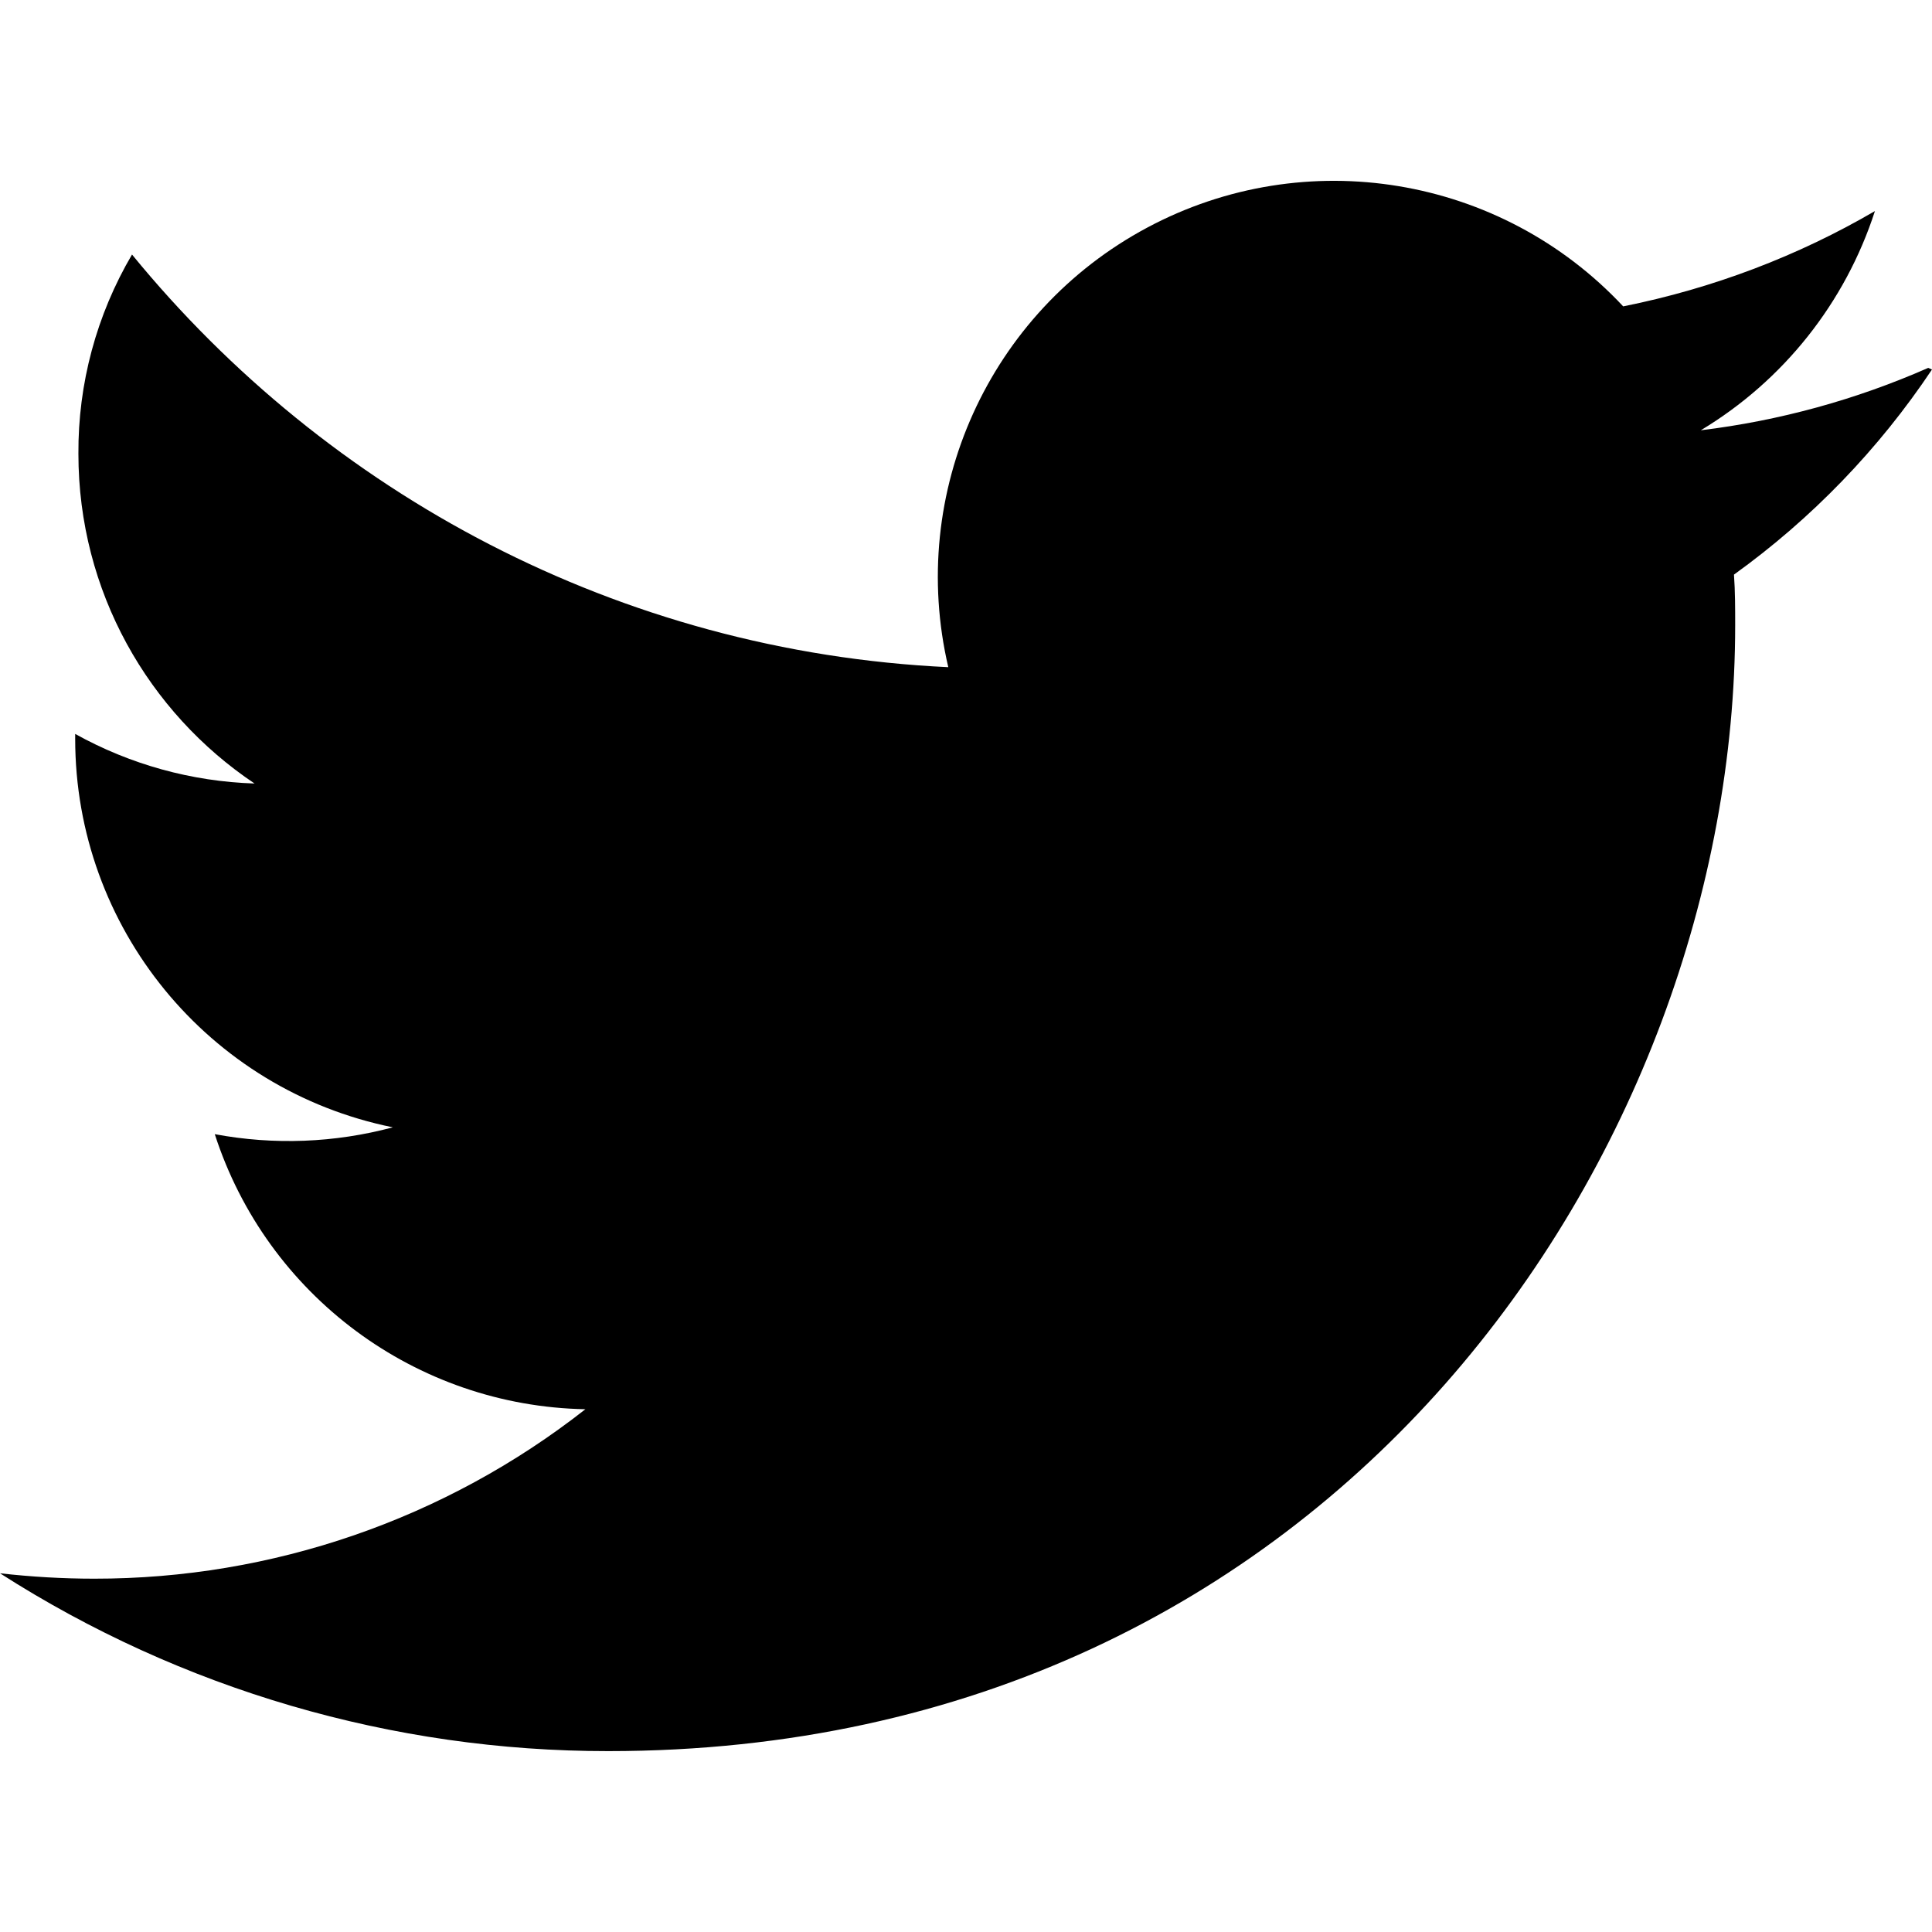
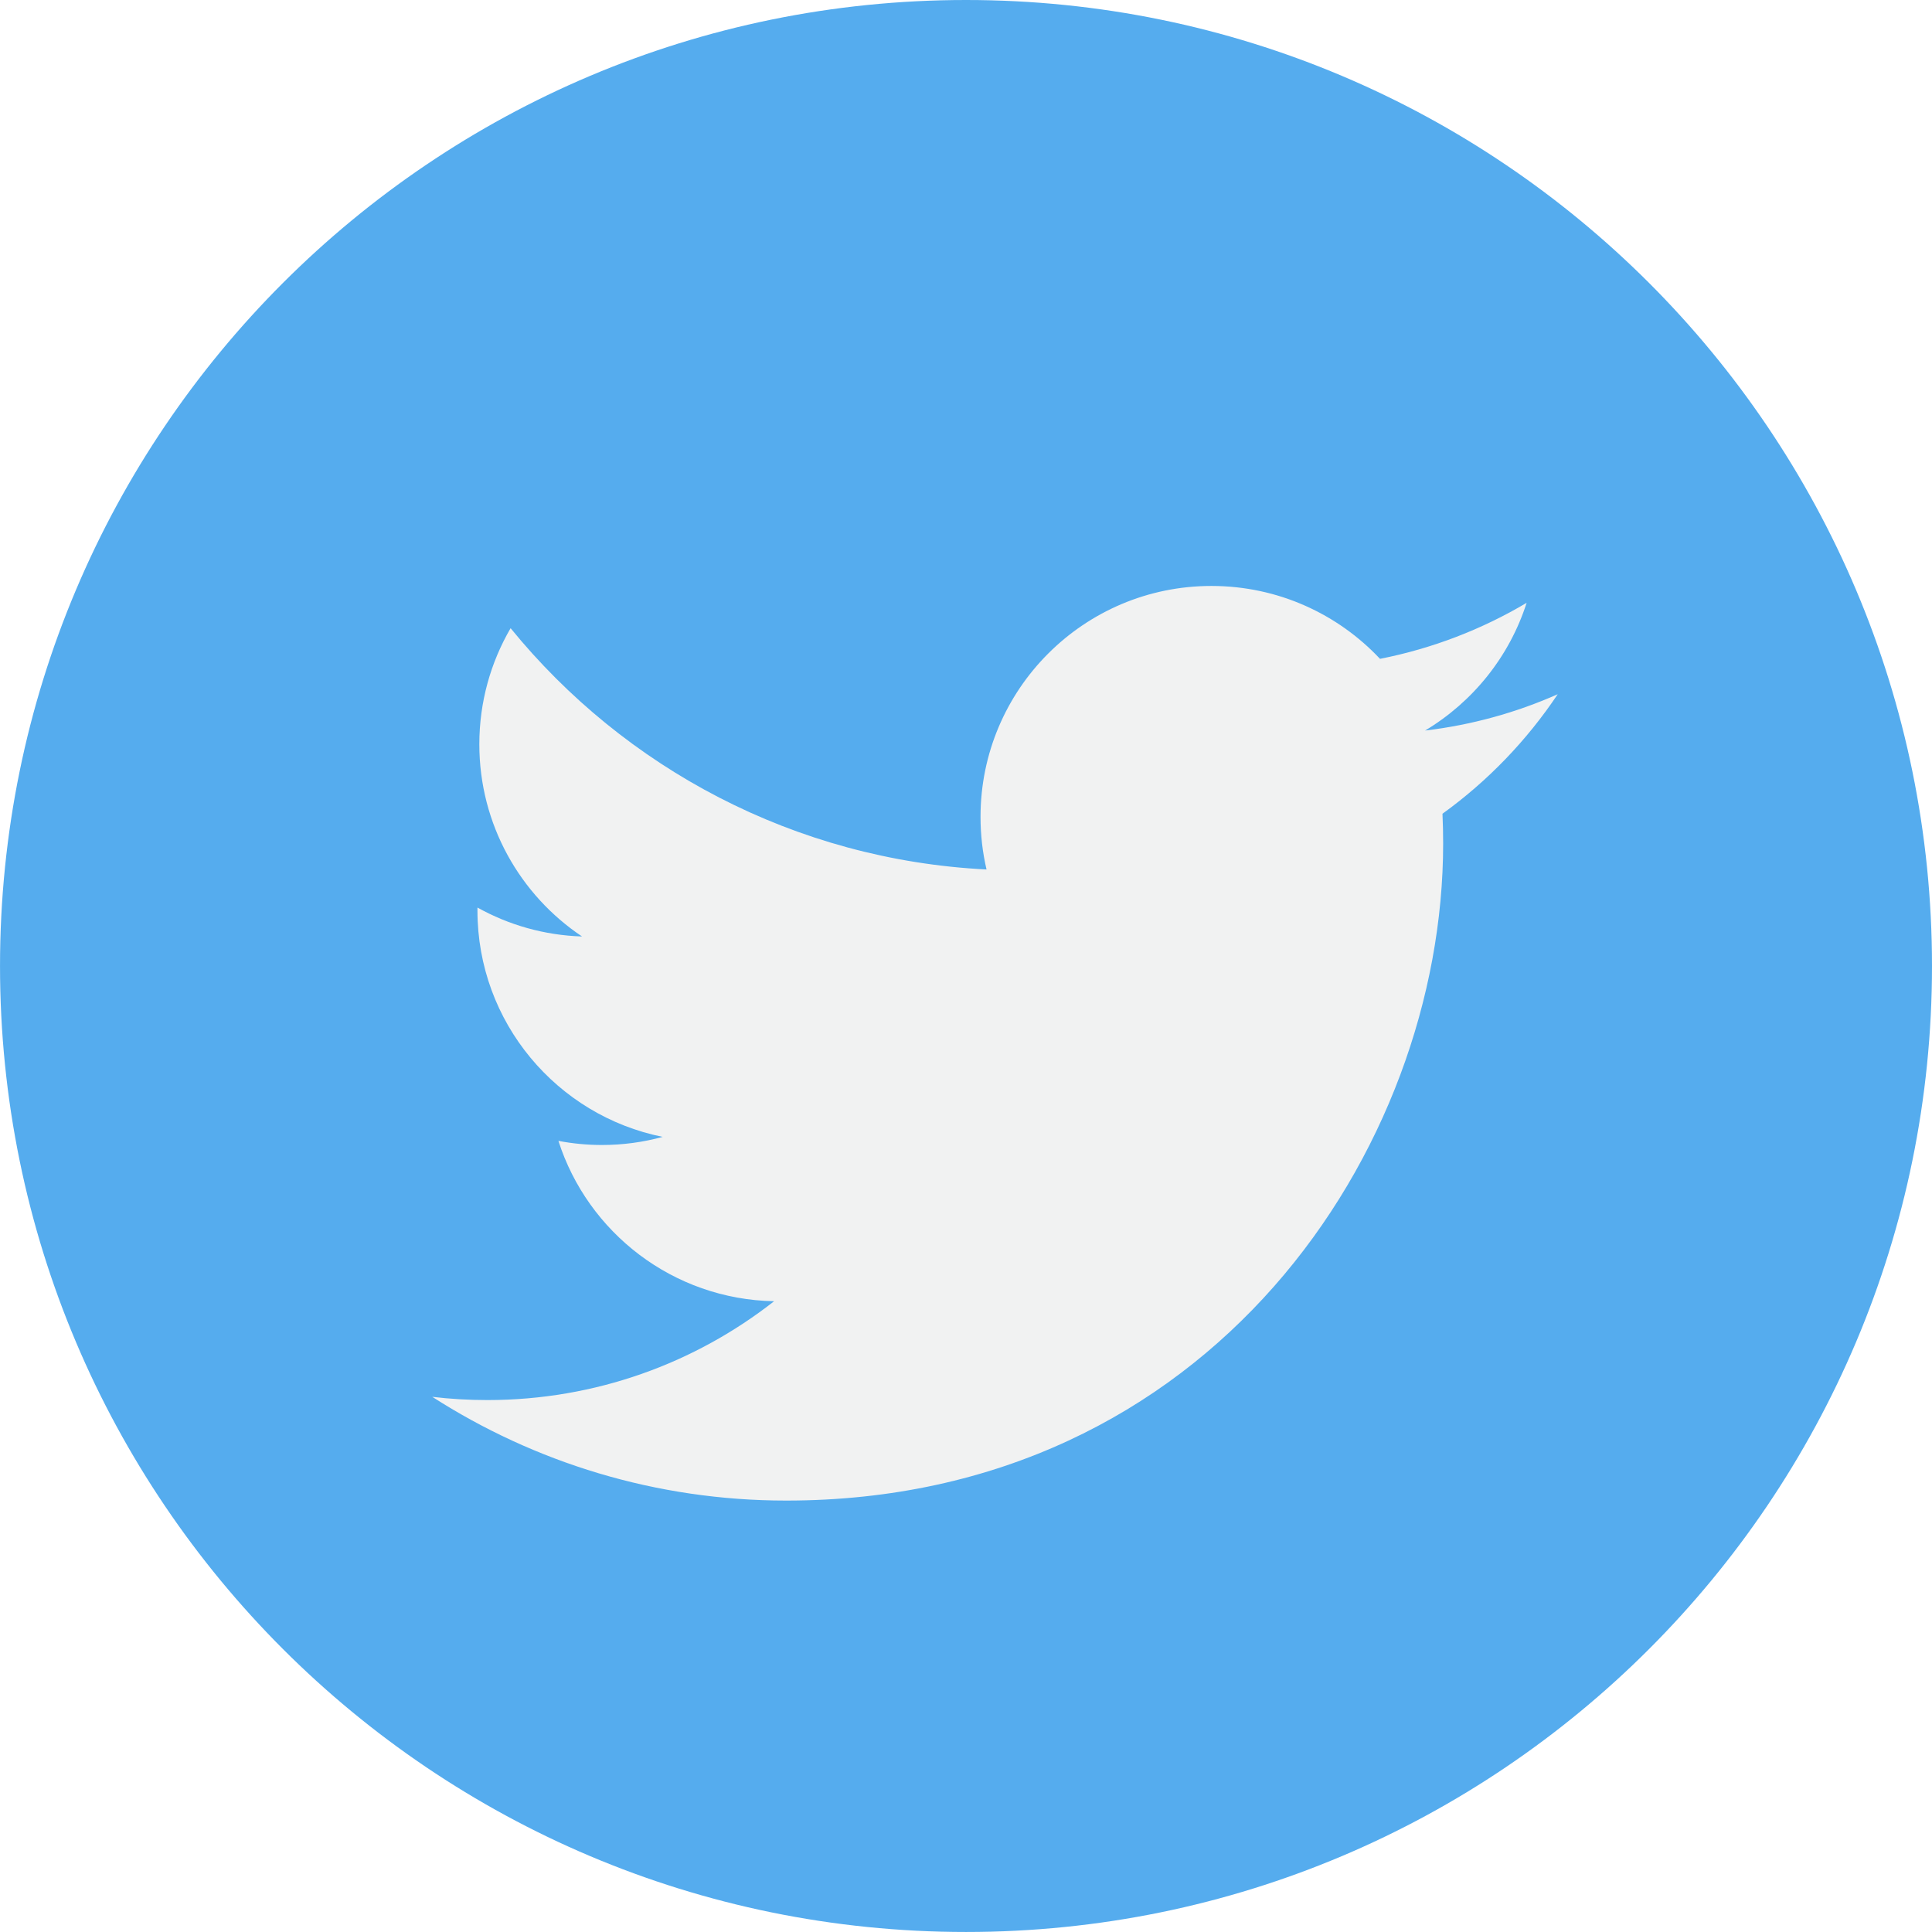
- <svg xmlns="http://www.w3.org/2000/svg" role="img" viewBox="0 0 24 24">
-   <path d="M23.953 4.57a10 10 0 01-2.825.775 4.958 4.958 0 002.163-2.723c-.951.555-2.005.959-3.127 1.184a4.92 4.92 0 00-8.384 4.482C7.69 8.095 4.067 6.13 1.64 3.162a4.822 4.822 0 00-.666 2.475c0 1.71.87 3.213 2.188 4.096a4.904 4.904 0 01-2.228-.616v.06a4.923 4.923 0 003.946 4.827 4.996 4.996 0 01-2.212.085 4.936 4.936 0 004.604 3.417 9.867 9.867 0 01-6.102 2.105c-.39 0-.779-.023-1.17-.067a13.995 13.995 0 007.557 2.209c9.053 0 13.998-7.496 13.998-13.985 0-.21 0-.42-.015-.63A9.935 9.935 0 0024 4.59z" />
+ <svg xmlns="http://www.w3.org/2000/svg" version="1.1" id="Capa_1" x="0px" y="0px" viewBox="0 0 112.197 112.197" style="enable-background:new 0 0 112.197 112.197;" xml:space="preserve">
+   <g>
+     <circle style="fill:#55ACEE;" cx="56.099" cy="56.098" r="56.098" />
+     <g>
+       <path style="fill:#F1F2F2;" d="M90.461,40.316c-2.404,1.066-4.99,1.787-7.702,2.109c2.769-1.659,4.894-4.284,5.897-7.417    c-2.591,1.537-5.462,2.652-8.515,3.253c-2.446-2.605-5.931-4.233-9.79-4.233c-7.404,0-13.409,6.005-13.409,13.409    c0,1.051,0.119,2.074,0.349,3.056c-11.144-0.559-21.025-5.897-27.639-14.012c-1.154,1.98-1.816,4.285-1.816,6.742    c0,4.651,2.369,8.757,5.965,11.161c-2.197-0.069-4.266-0.672-6.073-1.679c-0.001,0.057-0.001,0.114-0.001,0.17    c0,6.497,4.624,11.916,10.757,13.147c-1.124,0.308-2.311,0.471-3.532,0.471c-0.866,0-1.705-0.083-2.523-0.239    c1.706,5.326,6.657,9.203,12.526,9.312c-4.59,3.597-10.371,5.74-16.655,5.74c-1.08,0-2.15-0.063-3.197-0.188    c5.931,3.806,12.981,6.025,20.553,6.025c24.664,0,38.152-20.432,38.152-38.153c0-0.581-0.013-1.16-0.039-1.734    C86.391,45.366,88.664,43.005,90.461,40.316L90.461,40.316z" />
+     </g>
+   </g>
+   <g>
+ </g>
+   <g>
+ </g>
+   <g>
+ </g>
+   <g>
+ </g>
+   <g>
+ </g>
+   <g>
+ </g>
+   <g>
+ </g>
+   <g>
+ </g>
+   <g>
+ </g>
+   <g>
+ </g>
+   <g>
+ </g>
+   <g>
+ </g>
+   <g>
+ </g>
+   <g>
+ </g>
+   <g>
+ </g>
</svg>
